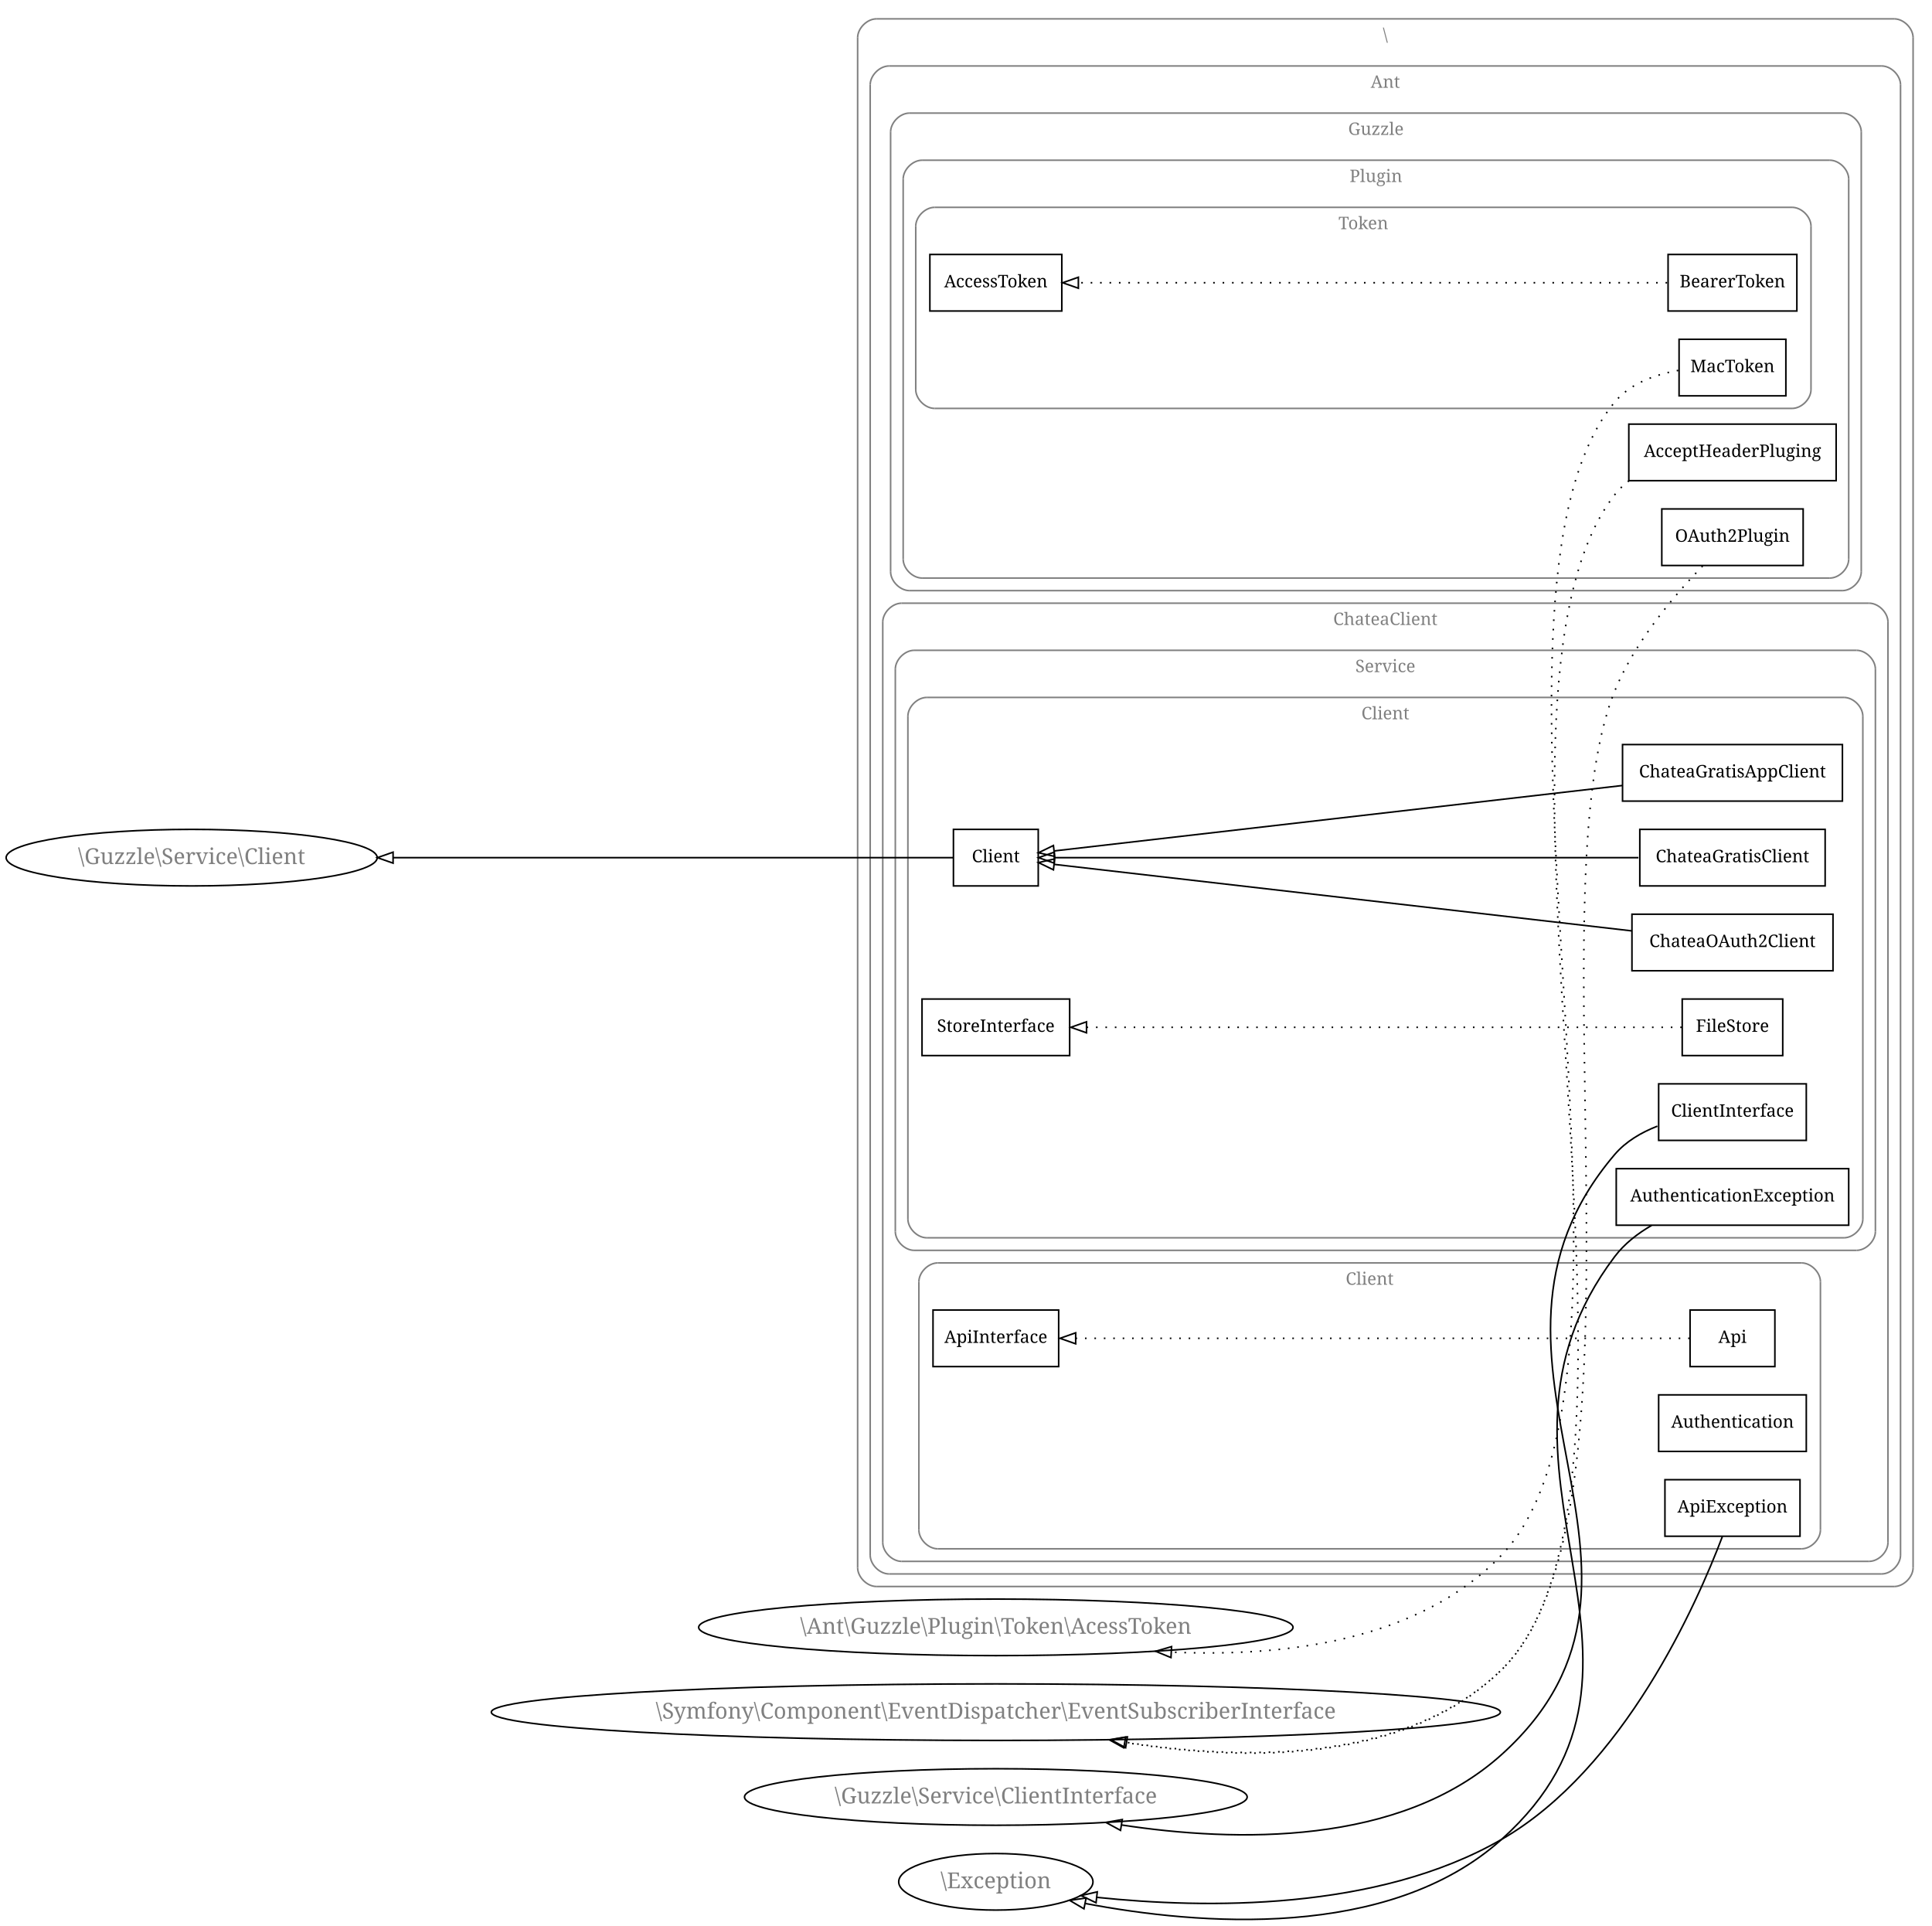
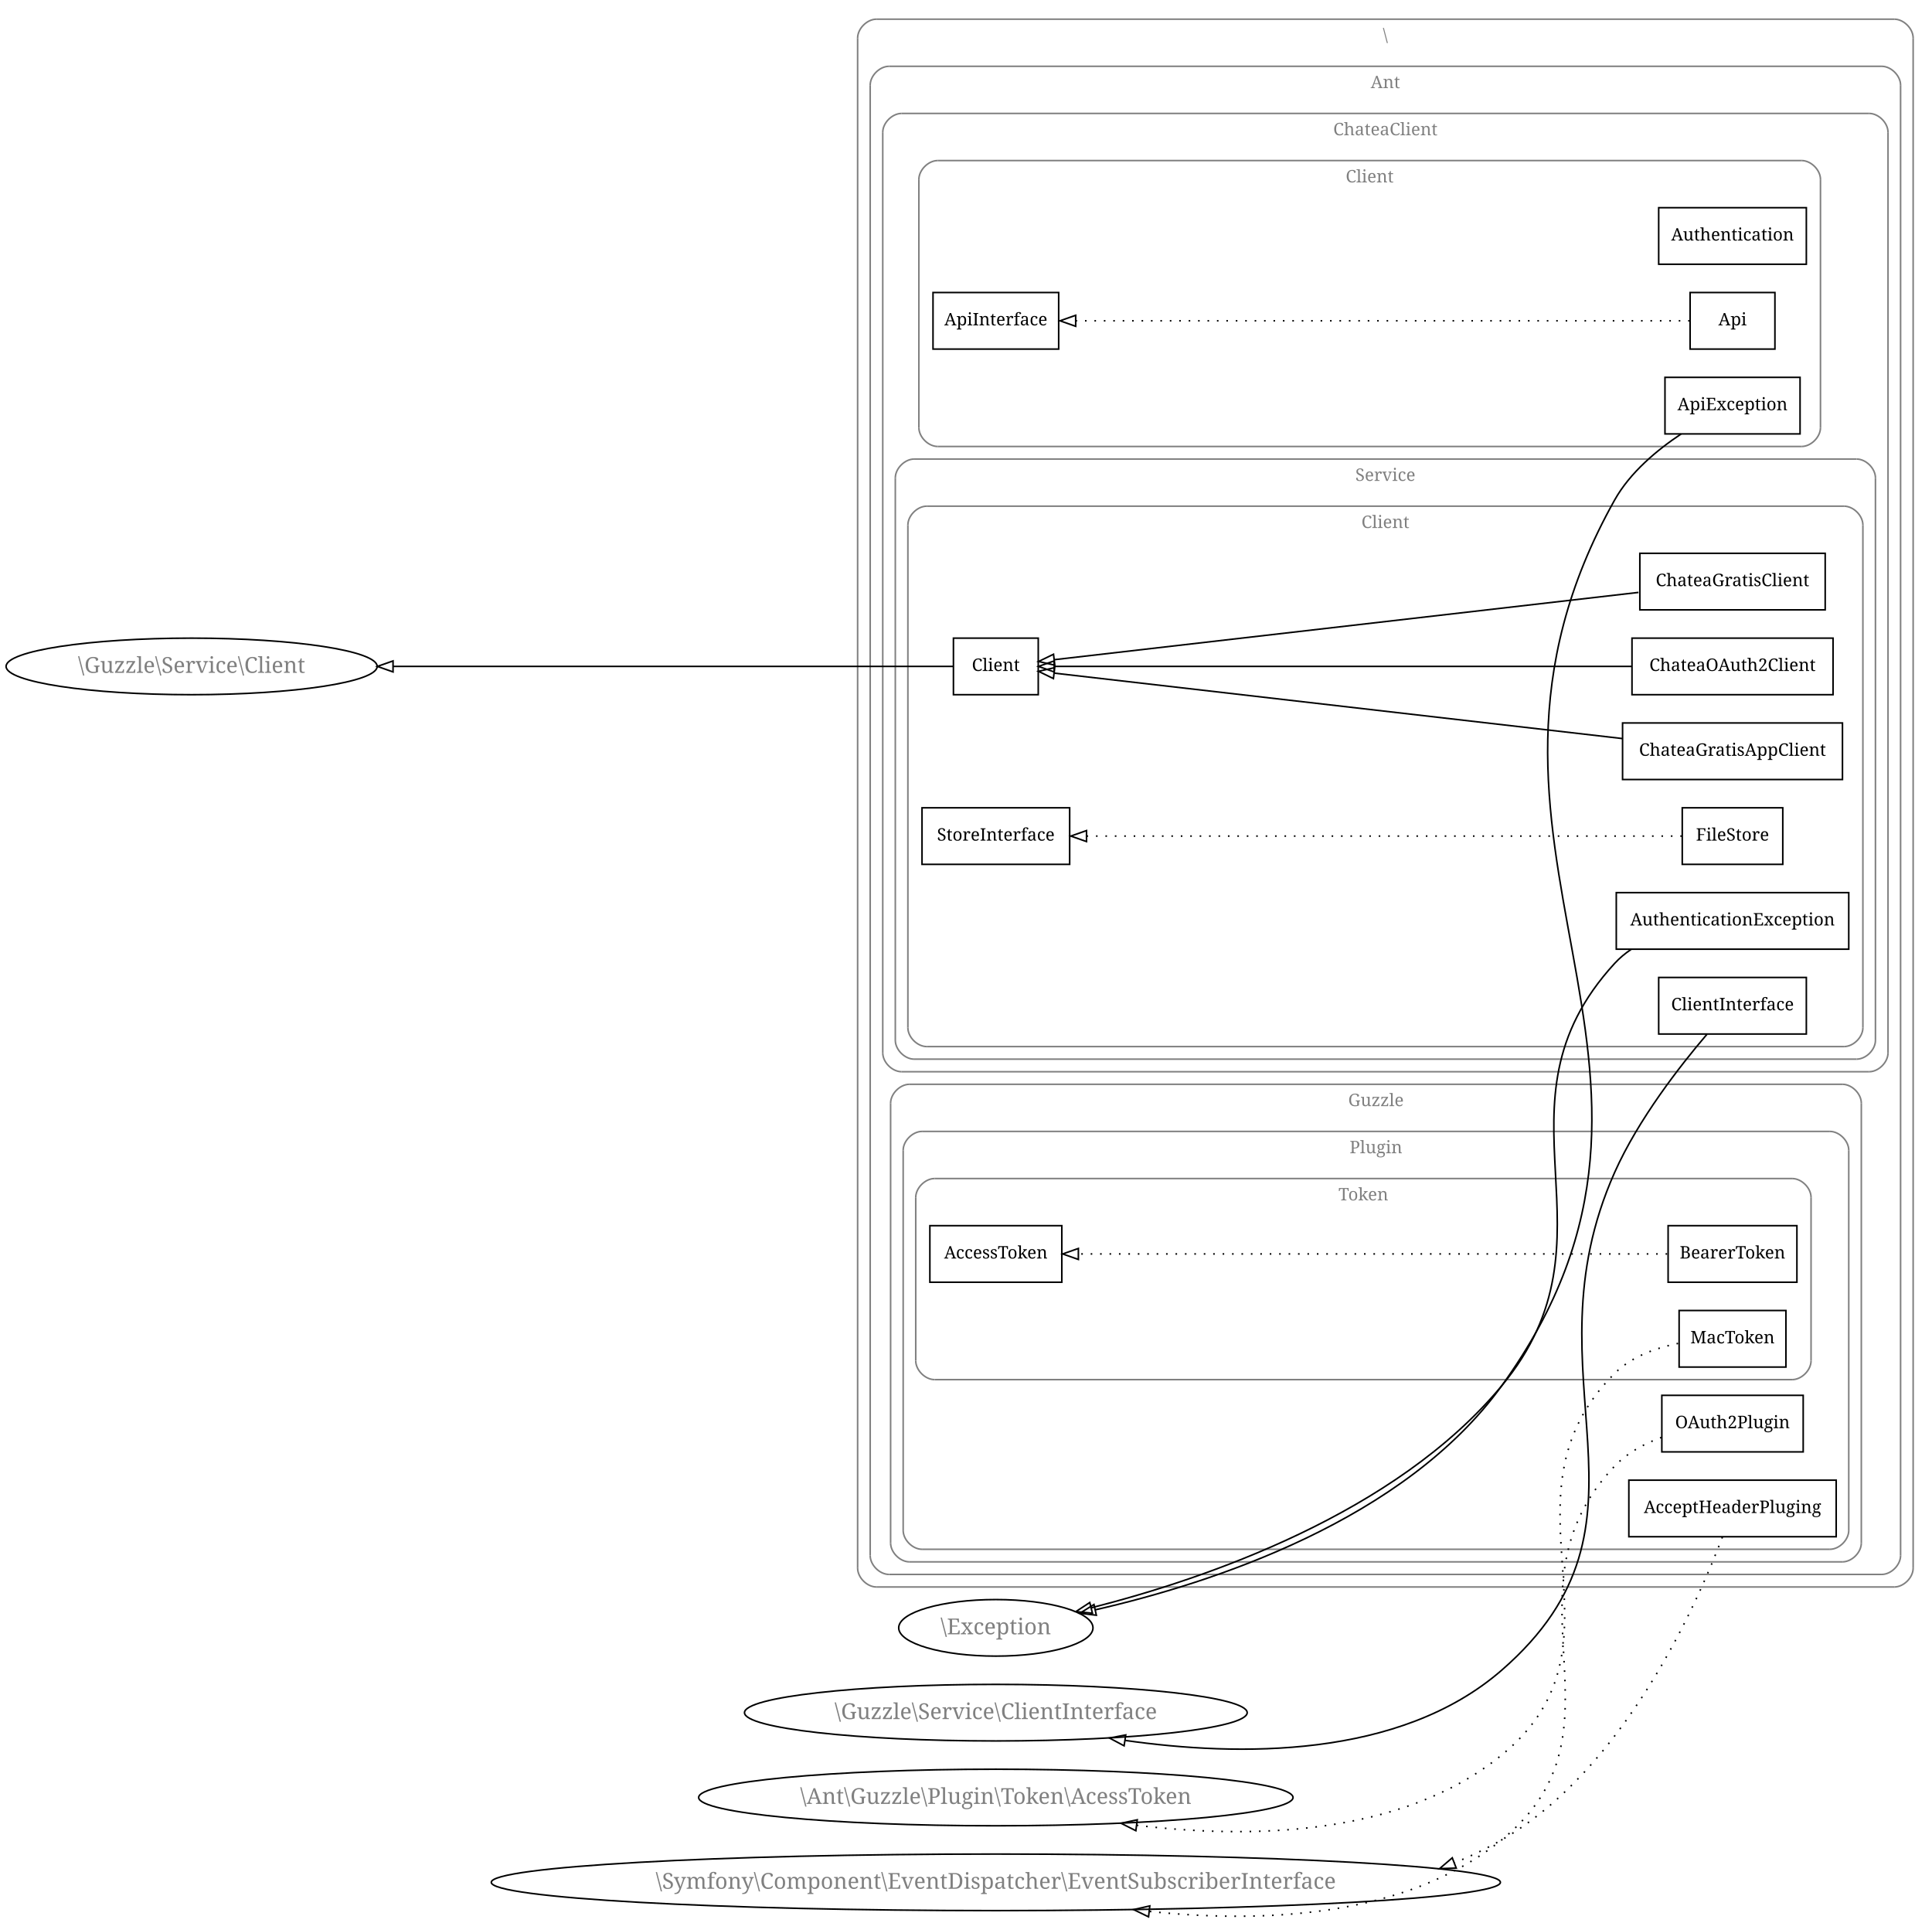
- <svg xmlns="http://www.w3.org/2000/svg" width="1230pt" height="1226pt" viewBox="0.00 0.00 1230.00 1226.07">
-   <g id="graph1" class="graph" transform="scale(1 1) rotate(0) translate(4 1222.07)">
-     <polygon fill="white" stroke="white" points="-4,5 -4,-1222.07 1227,-1222.07 1227,5 -4,5" />
+ <svg xmlns="http://www.w3.org/2000/svg" width="1230pt" height="1224pt" viewBox="0.00 0.00 1230.00 1223.59">
+   <g id="graph1" class="graph" transform="scale(1 1) rotate(0) translate(4 1219.59)">
+     <polygon fill="white" stroke="white" points="-4,5 -4,-1219.59 1227,-1219.59 1227,5 -4,5" />
    <g id="graph2" class="cluster">
-       <polyline fill="none" stroke="gray" points="554,-212.067 1202,-212.067 " />
-       <path fill="none" stroke="gray" d="M1202,-212.067C1208,-212.067 1214,-218.067 1214,-224.067" />
-       <polyline fill="none" stroke="gray" points="1214,-224.067 1214,-1198.07 " />
-       <path fill="none" stroke="gray" d="M1214,-1198.07C1214,-1204.07 1208,-1210.07 1202,-1210.07" />
-       <polyline fill="none" stroke="gray" points="1202,-1210.07 554,-1210.07 " />
-       <path fill="none" stroke="gray" d="M554,-1210.07C548,-1210.07 542,-1204.07 542,-1198.07" />
-       <polyline fill="none" stroke="gray" points="542,-1198.07 542,-224.067 " />
-       <path fill="none" stroke="gray" d="M542,-224.067C542,-218.067 548,-212.067 554,-212.067" />
-       <text text-anchor="middle" x="878" y="-1196.17" font-family="Times Roman,serif" font-size="11.00" fill="gray">\</text>
+       <polyline fill="none" stroke="gray" points="554,-209.586 1202,-209.586 " />
+       <path fill="none" stroke="gray" d="M1202,-209.586C1208,-209.586 1214,-215.586 1214,-221.586" />
+       <polyline fill="none" stroke="gray" points="1214,-221.586 1214,-1195.59 " />
+       <path fill="none" stroke="gray" d="M1214,-1195.59C1214,-1201.59 1208,-1207.59 1202,-1207.59" />
+       <polyline fill="none" stroke="gray" points="1202,-1207.59 554,-1207.59 " />
+       <path fill="none" stroke="gray" d="M554,-1207.59C548,-1207.59 542,-1201.59 542,-1195.59" />
+       <polyline fill="none" stroke="gray" points="542,-1195.59 542,-221.586 " />
+       <path fill="none" stroke="gray" d="M542,-221.586C542,-215.586 548,-209.586 554,-209.586" />
+       <text text-anchor="middle" x="878" y="-1193.69" font-family="Times Roman,serif" font-size="11.00" fill="gray">\</text>
    </g>
    <g id="graph3" class="cluster">
-       <polyline fill="none" stroke="gray" points="562,-220.067 1194,-220.067 " />
-       <path fill="none" stroke="gray" d="M1194,-220.067C1200,-220.067 1206,-226.067 1206,-232.067" />
-       <polyline fill="none" stroke="gray" points="1206,-232.067 1206,-1168.07 " />
-       <path fill="none" stroke="gray" d="M1206,-1168.07C1206,-1174.07 1200,-1180.07 1194,-1180.07" />
-       <polyline fill="none" stroke="gray" points="1194,-1180.07 562,-1180.07 " />
-       <path fill="none" stroke="gray" d="M562,-1180.07C556,-1180.07 550,-1174.07 550,-1168.07" />
-       <polyline fill="none" stroke="gray" points="550,-1168.07 550,-232.067 " />
-       <path fill="none" stroke="gray" d="M550,-232.067C550,-226.067 556,-220.067 562,-220.067" />
-       <text text-anchor="middle" x="878" y="-1166.17" font-family="Times Roman,serif" font-size="11.00" fill="gray">Ant</text>
+       <polyline fill="none" stroke="gray" points="562,-217.586 1194,-217.586 " />
+       <path fill="none" stroke="gray" d="M1194,-217.586C1200,-217.586 1206,-223.586 1206,-229.586" />
+       <polyline fill="none" stroke="gray" points="1206,-229.586 1206,-1165.59 " />
+       <path fill="none" stroke="gray" d="M1206,-1165.59C1206,-1171.59 1200,-1177.59 1194,-1177.59" />
+       <polyline fill="none" stroke="gray" points="1194,-1177.59 562,-1177.59 " />
+       <path fill="none" stroke="gray" d="M562,-1177.59C556,-1177.59 550,-1171.59 550,-1165.59" />
+       <polyline fill="none" stroke="gray" points="550,-1165.59 550,-229.586 " />
+       <path fill="none" stroke="gray" d="M550,-229.586C550,-223.586 556,-217.586 562,-217.586" />
+       <text text-anchor="middle" x="878" y="-1163.69" font-family="Times Roman,serif" font-size="11.00" fill="gray">Ant</text>
    </g>
    <g id="graph4" class="cluster">
-       <polyline fill="none" stroke="gray" points="575,-846.067 1169,-846.067 " />
-       <path fill="none" stroke="gray" d="M1169,-846.067C1175,-846.067 1181,-852.067 1181,-858.067" />
-       <polyline fill="none" stroke="gray" points="1181,-858.067 1181,-1138.07 " />
-       <path fill="none" stroke="gray" d="M1181,-1138.07C1181,-1144.07 1175,-1150.07 1169,-1150.07" />
-       <polyline fill="none" stroke="gray" points="1169,-1150.07 575,-1150.07 " />
-       <path fill="none" stroke="gray" d="M575,-1150.07C569,-1150.07 563,-1144.07 563,-1138.07" />
-       <polyline fill="none" stroke="gray" points="563,-1138.07 563,-858.067 " />
-       <path fill="none" stroke="gray" d="M563,-858.067C563,-852.067 569,-846.067 575,-846.067" />
-       <text text-anchor="middle" x="872" y="-1136.17" font-family="Times Roman,serif" font-size="11.00" fill="gray">Guzzle</text>
+       <polyline fill="none" stroke="gray" points="570,-537.586 1186,-537.586 " />
+       <path fill="none" stroke="gray" d="M1186,-537.586C1192,-537.586 1198,-543.586 1198,-549.586" />
+       <polyline fill="none" stroke="gray" points="1198,-549.586 1198,-1135.59 " />
+       <path fill="none" stroke="gray" d="M1198,-1135.59C1198,-1141.59 1192,-1147.59 1186,-1147.59" />
+       <polyline fill="none" stroke="gray" points="1186,-1147.59 570,-1147.59 " />
+       <path fill="none" stroke="gray" d="M570,-1147.59C564,-1147.59 558,-1141.59 558,-1135.59" />
+       <polyline fill="none" stroke="gray" points="558,-1135.59 558,-549.586 " />
+       <path fill="none" stroke="gray" d="M558,-549.586C558,-543.586 564,-537.586 570,-537.586" />
+       <text text-anchor="middle" x="878" y="-1133.69" font-family="Times Roman,serif" font-size="11.00" fill="gray">ChateaClient</text>
    </g>
    <g id="graph5" class="cluster">
-       <polyline fill="none" stroke="gray" points="583,-854.067 1161,-854.067 " />
-       <path fill="none" stroke="gray" d="M1161,-854.067C1167,-854.067 1173,-860.067 1173,-866.067" />
-       <polyline fill="none" stroke="gray" points="1173,-866.067 1173,-1108.07 " />
-       <path fill="none" stroke="gray" d="M1173,-1108.07C1173,-1114.07 1167,-1120.07 1161,-1120.07" />
-       <polyline fill="none" stroke="gray" points="1161,-1120.07 583,-1120.07 " />
-       <path fill="none" stroke="gray" d="M583,-1120.07C577,-1120.07 571,-1114.07 571,-1108.07" />
-       <polyline fill="none" stroke="gray" points="571,-1108.07 571,-866.067 " />
-       <path fill="none" stroke="gray" d="M571,-866.067C571,-860.067 577,-854.067 583,-854.067" />
-       <text text-anchor="middle" x="872" y="-1106.17" font-family="Times Roman,serif" font-size="11.00" fill="gray">Plugin</text>
+       <polyline fill="none" stroke="gray" points="593,-935.586 1143,-935.586 " />
+       <path fill="none" stroke="gray" d="M1143,-935.586C1149,-935.586 1155,-941.586 1155,-947.586" />
+       <polyline fill="none" stroke="gray" points="1155,-947.586 1155,-1105.59 " />
+       <path fill="none" stroke="gray" d="M1155,-1105.59C1155,-1111.59 1149,-1117.59 1143,-1117.59" />
+       <polyline fill="none" stroke="gray" points="1143,-1117.59 593,-1117.59 " />
+       <path fill="none" stroke="gray" d="M593,-1117.59C587,-1117.59 581,-1111.59 581,-1105.59" />
+       <polyline fill="none" stroke="gray" points="581,-1105.59 581,-947.586 " />
+       <path fill="none" stroke="gray" d="M581,-947.586C581,-941.586 587,-935.586 593,-935.586" />
+       <text text-anchor="middle" x="868" y="-1103.69" font-family="Times Roman,serif" font-size="11.00" fill="gray">Client</text>
    </g>
    <g id="graph6" class="cluster">
-       <polyline fill="none" stroke="gray" points="591,-962.067 1137,-962.067 " />
-       <path fill="none" stroke="gray" d="M1137,-962.067C1143,-962.067 1149,-968.067 1149,-974.067" />
-       <polyline fill="none" stroke="gray" points="1149,-974.067 1149,-1078.07 " />
-       <path fill="none" stroke="gray" d="M1149,-1078.07C1149,-1084.07 1143,-1090.07 1137,-1090.07" />
-       <polyline fill="none" stroke="gray" points="1137,-1090.07 591,-1090.07 " />
-       <path fill="none" stroke="gray" d="M591,-1090.07C585,-1090.07 579,-1084.07 579,-1078.07" />
-       <polyline fill="none" stroke="gray" points="579,-1078.07 579,-974.067 " />
-       <path fill="none" stroke="gray" d="M579,-974.067C579,-968.067 585,-962.067 591,-962.067" />
-       <text text-anchor="middle" x="864" y="-1076.17" font-family="Times Roman,serif" font-size="11.00" fill="gray">Token</text>
+       <polyline fill="none" stroke="gray" points="578,-545.586 1178,-545.586 " />
+       <path fill="none" stroke="gray" d="M1178,-545.586C1184,-545.586 1190,-551.586 1190,-557.586" />
+       <polyline fill="none" stroke="gray" points="1190,-557.586 1190,-915.586 " />
+       <path fill="none" stroke="gray" d="M1190,-915.586C1190,-921.586 1184,-927.586 1178,-927.586" />
+       <polyline fill="none" stroke="gray" points="1178,-927.586 578,-927.586 " />
+       <path fill="none" stroke="gray" d="M578,-927.586C572,-927.586 566,-921.586 566,-915.586" />
+       <polyline fill="none" stroke="gray" points="566,-915.586 566,-557.586 " />
+       <path fill="none" stroke="gray" d="M566,-557.586C566,-551.586 572,-545.586 578,-545.586" />
+       <text text-anchor="middle" x="878" y="-913.686" font-family="Times Roman,serif" font-size="11.00" fill="gray">Service</text>
    </g>
    <g id="graph7" class="cluster">
-       <polyline fill="none" stroke="gray" points="570,-228.067 1186,-228.067 " />
-       <path fill="none" stroke="gray" d="M1186,-228.067C1192,-228.067 1198,-234.067 1198,-240.067" />
-       <polyline fill="none" stroke="gray" points="1198,-240.067 1198,-826.067 " />
-       <path fill="none" stroke="gray" d="M1198,-826.067C1198,-832.067 1192,-838.067 1186,-838.067" />
-       <polyline fill="none" stroke="gray" points="1186,-838.067 570,-838.067 " />
-       <path fill="none" stroke="gray" d="M570,-838.067C564,-838.067 558,-832.067 558,-826.067" />
-       <polyline fill="none" stroke="gray" points="558,-826.067 558,-240.067 " />
-       <path fill="none" stroke="gray" d="M558,-240.067C558,-234.067 564,-228.067 570,-228.067" />
-       <text text-anchor="middle" x="878" y="-824.167" font-family="Times Roman,serif" font-size="11.00" fill="gray">ChateaClient</text>
+       <polyline fill="none" stroke="gray" points="586,-553.586 1170,-553.586 " />
+       <path fill="none" stroke="gray" d="M1170,-553.586C1176,-553.586 1182,-559.586 1182,-565.586" />
+       <polyline fill="none" stroke="gray" points="1182,-565.586 1182,-885.586 " />
+       <path fill="none" stroke="gray" d="M1182,-885.586C1182,-891.586 1176,-897.586 1170,-897.586" />
+       <polyline fill="none" stroke="gray" points="1170,-897.586 586,-897.586 " />
+       <path fill="none" stroke="gray" d="M586,-897.586C580,-897.586 574,-891.586 574,-885.586" />
+       <polyline fill="none" stroke="gray" points="574,-885.586 574,-565.586 " />
+       <path fill="none" stroke="gray" d="M574,-565.586C574,-559.586 580,-553.586 586,-553.586" />
+       <text text-anchor="middle" x="878" y="-883.686" font-family="Times Roman,serif" font-size="11.00" fill="gray">Client</text>
    </g>
    <g id="graph8" class="cluster">
-       <polyline fill="none" stroke="gray" points="578,-426.067 1178,-426.067 " />
-       <path fill="none" stroke="gray" d="M1178,-426.067C1184,-426.067 1190,-432.067 1190,-438.067" />
-       <polyline fill="none" stroke="gray" points="1190,-438.067 1190,-796.067 " />
-       <path fill="none" stroke="gray" d="M1190,-796.067C1190,-802.067 1184,-808.067 1178,-808.067" />
-       <polyline fill="none" stroke="gray" points="1178,-808.067 578,-808.067 " />
-       <path fill="none" stroke="gray" d="M578,-808.067C572,-808.067 566,-802.067 566,-796.067" />
-       <polyline fill="none" stroke="gray" points="566,-796.067 566,-438.067 " />
-       <path fill="none" stroke="gray" d="M566,-438.067C566,-432.067 572,-426.067 578,-426.067" />
-       <text text-anchor="middle" x="878" y="-794.167" font-family="Times Roman,serif" font-size="11.00" fill="gray">Service</text>
+       <polyline fill="none" stroke="gray" points="575,-225.586 1169,-225.586 " />
+       <path fill="none" stroke="gray" d="M1169,-225.586C1175,-225.586 1181,-231.586 1181,-237.586" />
+       <polyline fill="none" stroke="gray" points="1181,-237.586 1181,-517.586 " />
+       <path fill="none" stroke="gray" d="M1181,-517.586C1181,-523.586 1175,-529.586 1169,-529.586" />
+       <polyline fill="none" stroke="gray" points="1169,-529.586 575,-529.586 " />
+       <path fill="none" stroke="gray" d="M575,-529.586C569,-529.586 563,-523.586 563,-517.586" />
+       <polyline fill="none" stroke="gray" points="563,-517.586 563,-237.586 " />
+       <path fill="none" stroke="gray" d="M563,-237.586C563,-231.586 569,-225.586 575,-225.586" />
+       <text text-anchor="middle" x="872" y="-515.686" font-family="Times Roman,serif" font-size="11.00" fill="gray">Guzzle</text>
    </g>
    <g id="graph9" class="cluster">
-       <polyline fill="none" stroke="gray" points="586,-434.067 1170,-434.067 " />
-       <path fill="none" stroke="gray" d="M1170,-434.067C1176,-434.067 1182,-440.067 1182,-446.067" />
-       <polyline fill="none" stroke="gray" points="1182,-446.067 1182,-766.067 " />
-       <path fill="none" stroke="gray" d="M1182,-766.067C1182,-772.067 1176,-778.067 1170,-778.067" />
-       <polyline fill="none" stroke="gray" points="1170,-778.067 586,-778.067 " />
-       <path fill="none" stroke="gray" d="M586,-778.067C580,-778.067 574,-772.067 574,-766.067" />
-       <polyline fill="none" stroke="gray" points="574,-766.067 574,-446.067 " />
-       <path fill="none" stroke="gray" d="M574,-446.067C574,-440.067 580,-434.067 586,-434.067" />
-       <text text-anchor="middle" x="878" y="-764.167" font-family="Times Roman,serif" font-size="11.00" fill="gray">Client</text>
+       <polyline fill="none" stroke="gray" points="583,-233.586 1161,-233.586 " />
+       <path fill="none" stroke="gray" d="M1161,-233.586C1167,-233.586 1173,-239.586 1173,-245.586" />
+       <polyline fill="none" stroke="gray" points="1173,-245.586 1173,-487.586 " />
+       <path fill="none" stroke="gray" d="M1173,-487.586C1173,-493.586 1167,-499.586 1161,-499.586" />
+       <polyline fill="none" stroke="gray" points="1161,-499.586 583,-499.586 " />
+       <path fill="none" stroke="gray" d="M583,-499.586C577,-499.586 571,-493.586 571,-487.586" />
+       <polyline fill="none" stroke="gray" points="571,-487.586 571,-245.586 " />
+       <path fill="none" stroke="gray" d="M571,-245.586C571,-239.586 577,-233.586 583,-233.586" />
+       <text text-anchor="middle" x="872" y="-485.686" font-family="Times Roman,serif" font-size="11.00" fill="gray">Plugin</text>
    </g>
    <g id="graph10" class="cluster">
-       <polyline fill="none" stroke="gray" points="593,-236.067 1143,-236.067 " />
-       <path fill="none" stroke="gray" d="M1143,-236.067C1149,-236.067 1155,-242.067 1155,-248.067" />
-       <polyline fill="none" stroke="gray" points="1155,-248.067 1155,-406.067 " />
-       <path fill="none" stroke="gray" d="M1155,-406.067C1155,-412.067 1149,-418.067 1143,-418.067" />
-       <polyline fill="none" stroke="gray" points="1143,-418.067 593,-418.067 " />
-       <path fill="none" stroke="gray" d="M593,-418.067C587,-418.067 581,-412.067 581,-406.067" />
-       <polyline fill="none" stroke="gray" points="581,-406.067 581,-248.067 " />
-       <path fill="none" stroke="gray" d="M581,-248.067C581,-242.067 587,-236.067 593,-236.067" />
-       <text text-anchor="middle" x="868" y="-404.167" font-family="Times Roman,serif" font-size="11.00" fill="gray">Client</text>
+       <polyline fill="none" stroke="gray" points="591,-341.586 1137,-341.586 " />
+       <path fill="none" stroke="gray" d="M1137,-341.586C1143,-341.586 1149,-347.586 1149,-353.586" />
+       <polyline fill="none" stroke="gray" points="1149,-353.586 1149,-457.586 " />
+       <path fill="none" stroke="gray" d="M1149,-457.586C1149,-463.586 1143,-469.586 1137,-469.586" />
+       <polyline fill="none" stroke="gray" points="1137,-469.586 591,-469.586 " />
+       <path fill="none" stroke="gray" d="M591,-469.586C585,-469.586 579,-463.586 579,-457.586" />
+       <polyline fill="none" stroke="gray" points="579,-457.586 579,-353.586 " />
+       <path fill="none" stroke="gray" d="M579,-353.586C579,-347.586 585,-341.586 591,-341.586" />
+       <text text-anchor="middle" x="864" y="-455.686" font-family="Times Roman,serif" font-size="11.00" fill="gray">Token</text>
+     </g>
+     <g id="node5" class="node">
+       <polygon fill="none" stroke="black" points="1146,-1087.59 1052,-1087.59 1052,-1051.59 1146,-1051.59 1146,-1087.59" />
+       <text text-anchor="middle" x="1099" y="-1066.69" font-family="Times Roman,serif" font-size="11.00">Authentication</text>
    </g>
    <g id="node6" class="node">
-       <polygon fill="none" stroke="black" points="1140,-1060.07 1058,-1060.07 1058,-1024.07 1140,-1024.07 1140,-1060.07" />
-       <text text-anchor="middle" x="1099" y="-1039.17" font-family="Times Roman,serif" font-size="11.00">BearerToken</text>
+       <polygon fill="none" stroke="black" points="1126,-1033.59 1072,-1033.59 1072,-997.586 1126,-997.586 1126,-1033.59" />
+       <text text-anchor="middle" x="1099" y="-1012.69" font-family="Times Roman,serif" font-size="11.00">Api</text>
    </g>
    <g id="node8" class="node">
-       <polygon fill="none" stroke="black" points="672,-1060.07 588,-1060.07 588,-1024.07 672,-1024.07 672,-1060.07" />
-       <text text-anchor="middle" x="630" y="-1039.17" font-family="Times Roman,serif" font-size="11.00">AccessToken</text>
+       <polygon fill="none" stroke="black" points="670,-1033.59 590,-1033.59 590,-997.586 670,-997.586 670,-1033.59" />
+       <text text-anchor="middle" x="630" y="-1012.69" font-family="Times Roman,serif" font-size="11.00">ApiInterface</text>
+     </g>
+     <g id="edge11" class="edge">
+       <path fill="none" stroke="black" stroke-dasharray="1,5" d="M1071.76,-1015.59C995.664,-1015.59 779.966,-1015.59 680.896,-1015.59" />
+       <polygon fill="none" stroke="black" points="680.827,-1012.09 670.827,-1015.59 680.827,-1019.09 680.827,-1012.09" />
+     </g>
+     <g id="node7" class="node">
+       <polygon fill="none" stroke="black" points="1142,-979.586 1056,-979.586 1056,-943.586 1142,-943.586 1142,-979.586" />
+       <text text-anchor="middle" x="1099" y="-958.686" font-family="Times Roman,serif" font-size="11.00">ApiException</text>
+     </g>
+     <g id="node29" class="node">
+       <ellipse fill="none" stroke="black" cx="630" cy="-183.586" rx="61.844" ry="18" />
+       <text text-anchor="middle" x="630" y="-179.486" font-family="Times Roman,serif" font-size="14.00" fill="gray">\Exception</text>
+     </g>
+     <g id="edge13" class="edge">
+       <path fill="none" stroke="black" d="M1066.28,-943.551C1050.89,-933.309 1033.79,-919.035 1024,-901.586 900.303,-681.23 1100.03,-542.394 952,-337.586 890.165,-252.031 768.041,-212.147 693.246,-195.036" />
+       <polygon fill="none" stroke="black" points="693.988,-191.615 683.468,-192.867 692.472,-198.449 693.988,-191.615" />
+     </g>
+     <g id="node11" class="node">
+       <polygon fill="none" stroke="black" points="1173,-651.586 1025,-651.586 1025,-615.586 1173,-615.586 1173,-651.586" />
+       <text text-anchor="middle" x="1099" y="-630.686" font-family="Times Roman,serif" font-size="11.00">AuthenticationException</text>
+     </g>
+     <g id="edge15" class="edge">
+       <path fill="none" stroke="black" d="M1034.45,-615.47C1030.63,-612.892 1027.09,-609.948 1024,-606.586 940.239,-515.474 1031.08,-432.793 952,-337.586 884.407,-256.206 763.765,-214.879 690.889,-196.376" />
+       <polygon fill="none" stroke="black" points="691.481,-192.918 680.933,-193.915 689.801,-199.713 691.481,-192.918" />
+     </g>
+     <g id="node12" class="node">
+       <polygon fill="none" stroke="black" points="1169,-759.586 1029,-759.586 1029,-723.586 1169,-723.586 1169,-759.586" />
+       <text text-anchor="middle" x="1099" y="-738.686" font-family="Times Roman,serif" font-size="11.00">ChateaGratisAppClient</text>
+     </g>
+     <g id="node13" class="node">
+       <polygon fill="none" stroke="black" points="657,-813.586 603,-813.586 603,-777.586 657,-777.586 657,-813.586" />
+       <text text-anchor="middle" x="630" y="-792.686" font-family="Times Roman,serif" font-size="11.00">Client</text>
+     </g>
+     <g id="edge17" class="edge">
+       <path fill="none" stroke="black" d="M1028.79,-749.671C927.99,-761.276 745.812,-782.252 667.472,-791.272" />
+       <polygon fill="none" stroke="black" points="666.66,-787.842 657.126,-792.463 667.461,-794.796 666.66,-787.842" />
+     </g>
+     <g id="node33" class="node">
+       <ellipse fill="none" stroke="black" cx="118" cy="-795.586" rx="118.13" ry="18" />
+       <text text-anchor="middle" x="118" y="-791.486" font-family="Times Roman,serif" font-size="14.00" fill="gray">\Guzzle\Service\Client</text>
+     </g>
+     <g id="edge19" class="edge">
+       <path fill="none" stroke="black" d="M602.834,-795.586C537.18,-795.586 366.446,-795.586 246.243,-795.586" />
+       <polygon fill="none" stroke="black" points="246.229,-792.086 236.229,-795.586 246.229,-799.086 246.229,-792.086" />
+     </g>
+     <g id="node14" class="node">
+       <polygon fill="none" stroke="black" points="1158,-867.586 1040,-867.586 1040,-831.586 1158,-831.586 1158,-867.586" />
+       <text text-anchor="middle" x="1099" y="-846.686" font-family="Times Roman,serif" font-size="11.00">ChateaGratisClient</text>
+     </g>
+     <g id="edge21" class="edge">
+       <path fill="none" stroke="black" d="M1039.12,-842.692C940.927,-831.386 748.48,-809.228 667.414,-799.894" />
+       <polygon fill="none" stroke="black" points="667.522,-796.384 657.187,-798.717 666.721,-803.338 667.522,-796.384" />
+     </g>
+     <g id="node15" class="node">
+       <polygon fill="none" stroke="black" points="1131,-705.586 1067,-705.586 1067,-669.586 1131,-669.586 1131,-705.586" />
+       <text text-anchor="middle" x="1099" y="-684.686" font-family="Times Roman,serif" font-size="11.00">FileStore</text>
+     </g>
+     <g id="node17" class="node">
+       <polygon fill="none" stroke="black" points="677,-705.586 583,-705.586 583,-669.586 677,-669.586 677,-705.586" />
+       <text text-anchor="middle" x="630" y="-684.686" font-family="Times Roman,serif" font-size="11.00">StoreInterface</text>
+     </g>
+     <g id="edge23" class="edge">
+       <path fill="none" stroke="black" stroke-dasharray="1,5" d="M1066.76,-687.586C988.511,-687.586 787.628,-687.586 687.922,-687.586" />
+       <polygon fill="none" stroke="black" points="687.726,-684.086 677.726,-687.586 687.726,-691.086 687.726,-684.086" />
+     </g>
+     <g id="node16" class="node">
+       <polygon fill="none" stroke="black" points="1163,-813.586 1035,-813.586 1035,-777.586 1163,-777.586 1163,-813.586" />
+       <text text-anchor="middle" x="1099" y="-792.686" font-family="Times Roman,serif" font-size="11.00">ChateaOAuth2Client</text>
+     </g>
+     <g id="edge25" class="edge">
+       <path fill="none" stroke="black" d="M1034.77,-795.586C935.252,-795.586 746.964,-795.586 667.201,-795.586" />
+       <polygon fill="none" stroke="black" points="667.132,-792.086 657.132,-795.586 667.132,-799.086 667.132,-792.086" />
+     </g>
+     <g id="node18" class="node">
+       <polygon fill="none" stroke="black" points="1146,-597.586 1052,-597.586 1052,-561.586 1146,-561.586 1146,-597.586" />
+       <text text-anchor="middle" x="1099" y="-576.686" font-family="Times Roman,serif" font-size="11.00">ClientInterface</text>
+     </g>
+     <g id="node44" class="node">
+       <ellipse fill="none" stroke="black" cx="630" cy="-129.586" rx="160.018" ry="18" />
+       <text text-anchor="middle" x="630" y="-125.486" font-family="Times Roman,serif" font-size="14.00" fill="gray">\Guzzle\Service\ClientInterface</text>
+     </g>
+     <g id="edge35" class="edge">
+       <path fill="none" stroke="black" d="M1082.74,-561.438C1065.6,-541.357 1039.06,-507.351 1024,-473.586 965.146,-341.64 1061.04,-251.369 952,-156.586 886.997,-100.083 784.149,-101.641 712.228,-111.942" />
+       <polygon fill="none" stroke="black" points="711.654,-108.489 702.292,-113.448 712.704,-115.41 711.654,-108.489" />
+     </g>
+     <g id="node22" class="node">
+       <polygon fill="none" stroke="black" points="1140,-439.586 1058,-439.586 1058,-403.586 1140,-403.586 1140,-439.586" />
+       <text text-anchor="middle" x="1099" y="-418.686" font-family="Times Roman,serif" font-size="11.00">BearerToken</text>
+     </g>
+     <g id="node24" class="node">
+       <polygon fill="none" stroke="black" points="672,-439.586 588,-439.586 588,-403.586 672,-403.586 672,-439.586" />
+       <text text-anchor="middle" x="630" y="-418.686" font-family="Times Roman,serif" font-size="11.00">AccessToken</text>
+     </g>
+     <g id="edge31" class="edge">
+       <path fill="none" stroke="black" stroke-dasharray="1,5" d="M1057.38,-421.586C971.919,-421.586 776.798,-421.586 682.687,-421.586" />
+       <polygon fill="none" stroke="black" points="682.54,-418.086 672.54,-421.586 682.54,-425.086 682.54,-418.086" />
+     </g>
+     <g id="node23" class="node">
+       <polygon fill="none" stroke="black" points="1133,-385.586 1065,-385.586 1065,-349.586 1133,-349.586 1133,-385.586" />
+       <text text-anchor="middle" x="1099" y="-364.686" font-family="Times Roman,serif" font-size="11.00">MacToken</text>
+     </g>
+     <g id="node42" class="node">
+       <ellipse fill="none" stroke="black" cx="630" cy="-75.586" rx="189.202" ry="18" />
+       <text text-anchor="middle" x="630" y="-71.486" font-family="Times Roman,serif" font-size="14.00" fill="gray">\Ant\Guzzle\Plugin\Token\AcessToken</text>
+     </g>
+     <g id="edge33" class="edge">
+       <path fill="none" stroke="black" stroke-dasharray="1,5" d="M1064.34,-364.644C1050.18,-361.771 1034.67,-356.222 1024,-345.586 944.242,-266.046 1039.36,-173.694 952,-102.586 887.827,-50.352 790.712,-49.345 719.916,-57.875" />
+       <polygon fill="none" stroke="black" points="719.139,-54.447 709.669,-59.198 720.035,-61.389 719.139,-54.447" />
+     </g>
+     <g id="node25" class="node">
+       <polygon fill="none" stroke="black" points="1144,-331.586 1054,-331.586 1054,-295.586 1144,-295.586 1144,-331.586" />
+       <text text-anchor="middle" x="1099" y="-310.686" font-family="Times Roman,serif" font-size="11.00">OAuth2Plugin</text>
+     </g>
+     <g id="node38" class="node">
+       <ellipse fill="none" stroke="black" cx="630" cy="-21.586" rx="321.23" ry="18" />
+       <text text-anchor="middle" x="630" y="-17.486" font-family="Times Roman,serif" font-size="14.00" fill="gray">\Symfony\Component\EventDispatcher\EventSubscriberInterface</text>
    </g>
    <g id="edge27" class="edge">
-       <path fill="none" stroke="black" stroke-dasharray="1,5" d="M1057.38,-1042.07C971.919,-1042.07 776.798,-1042.07 682.687,-1042.07" />
-       <polygon fill="none" stroke="black" points="682.54,-1038.57 672.54,-1042.07 682.54,-1045.57 682.54,-1038.57" />
-     </g>
-     <g id="node7" class="node">
-       <polygon fill="none" stroke="black" points="1133,-1006.07 1065,-1006.07 1065,-970.067 1133,-970.067 1133,-1006.07" />
-       <text text-anchor="middle" x="1099" y="-985.167" font-family="Times Roman,serif" font-size="11.00">MacToken</text>
-     </g>
-     <g id="node41" class="node">
-       <ellipse fill="none" stroke="black" cx="630" cy="-186.067" rx="189.202" ry="18" />
-       <text text-anchor="middle" x="630" y="-181.967" font-family="Times Roman,serif" font-size="14.00" fill="gray">\Ant\Guzzle\Plugin\Token\AcessToken</text>
-     </g>
-     <g id="edge31" class="edge">
-       <path fill="none" stroke="black" stroke-dasharray="1,5" d="M1064.48,-986.267C1049.82,-983.647 1033.87,-977.982 1024,-966.067 919.47,-839.834 1065.31,-350.486 952,-232.067 899.162,-176.845 812.191,-167.156 741.948,-170.289" />
-       <polygon fill="none" stroke="black" points="741.508,-166.808 731.711,-170.841 741.885,-173.798 741.508,-166.808" />
-     </g>
-     <g id="node9" class="node">
-       <polygon fill="none" stroke="black" points="1165,-952.067 1033,-952.067 1033,-916.067 1165,-916.067 1165,-952.067" />
-       <text text-anchor="middle" x="1099" y="-931.167" font-family="Times Roman,serif" font-size="11.00">AcceptHeaderPluging</text>
-     </g>
-     <g id="node32" class="node">
-       <ellipse fill="none" stroke="black" cx="630" cy="-132.067" rx="321.23" ry="18" />
-       <text text-anchor="middle" x="630" y="-127.967" font-family="Times Roman,serif" font-size="14.00" fill="gray">\Symfony\Component\EventDispatcher\EventSubscriberInterface</text>
-     </g>
-     <g id="edge17" class="edge">
-       <path fill="none" stroke="black" stroke-dasharray="1,5" d="M1033.13,-916.009C1029.73,-913.418 1026.63,-910.455 1024,-907.067 921.536,-775.207 1070.8,-276.418 952,-159.067 890.248,-98.071 785.519,-100.942 712.32,-112.761" />
-       <polygon fill="none" stroke="black" points="711.479,-109.354 702.208,-114.482 712.654,-116.254 711.479,-109.354" />
-     </g>
-     <g id="node10" class="node">
-       <polygon fill="none" stroke="black" points="1144,-898.067 1054,-898.067 1054,-862.067 1144,-862.067 1144,-898.067" />
-       <text text-anchor="middle" x="1099" y="-877.167" font-family="Times Roman,serif" font-size="11.00">OAuth2Plugin</text>
+       <path fill="none" stroke="black" stroke-dasharray="1,5" d="M1053.77,-304.816C1042.83,-300.821 1032,-295.016 1024,-286.586 947.906,-206.445 1037.91,-118.105 952,-48.586 890.068,1.53 797.756,4.352 727.829,-3.071" />
+       <polygon fill="none" stroke="black" points="727.216,0.381 717.68,-4.236 728.014,-6.573 727.216,0.381" />
+     </g>
+     <g id="node26" class="node">
+       <polygon fill="none" stroke="black" points="1165,-277.586 1033,-277.586 1033,-241.586 1165,-241.586 1165,-277.586" />
+       <text text-anchor="middle" x="1099" y="-256.686" font-family="Times Roman,serif" font-size="11.00">AcceptHeaderPluging</text>
    </g>
    <g id="edge29" class="edge">
-       <path fill="none" stroke="black" stroke-dasharray="1,5" d="M1080.02,-861.776C1062.28,-843.426 1036.69,-813.451 1024,-782.067 971.771,-652.858 1052.08,-256.054 952,-159.067 890.053,-99.036 786.351,-101.379 713.403,-112.825" />
-       <polygon fill="none" stroke="black" points="712.616,-109.408 703.322,-114.495 713.759,-116.314 712.616,-109.408" />
-     </g>
-     <g id="node14" class="node">
-       <polygon fill="none" stroke="black" points="1169,-748.067 1029,-748.067 1029,-712.067 1169,-712.067 1169,-748.067" />
-       <text text-anchor="middle" x="1099" y="-727.167" font-family="Times Roman,serif" font-size="11.00">ChateaGratisAppClient</text>
-     </g>
-     <g id="node17" class="node">
-       <polygon fill="none" stroke="black" points="657,-694.067 603,-694.067 603,-658.067 657,-658.067 657,-694.067" />
-       <text text-anchor="middle" x="630" y="-673.167" font-family="Times Roman,serif" font-size="11.00">Client</text>
-     </g>
-     <g id="edge11" class="edge">
-       <path fill="none" stroke="black" d="M1028.79,-721.983C927.99,-710.377 745.812,-689.402 667.472,-680.382" />
-       <polygon fill="none" stroke="black" points="667.461,-676.857 657.126,-679.19 666.66,-683.811 667.461,-676.857" />
-     </g>
-     <g id="node15" class="node">
-       <polygon fill="none" stroke="black" points="1173,-478.067 1025,-478.067 1025,-442.067 1173,-442.067 1173,-478.067" />
-       <text text-anchor="middle" x="1099" y="-457.167" font-family="Times Roman,serif" font-size="11.00">AuthenticationException</text>
-     </g>
-     <g id="node29" class="node">
-       <ellipse fill="none" stroke="black" cx="630" cy="-24.067" rx="61.844" ry="18" />
-       <text text-anchor="middle" x="630" y="-19.967" font-family="Times Roman,serif" font-size="14.00" fill="gray">\Exception</text>
-     </g>
-     <g id="edge13" class="edge">
-       <path fill="none" stroke="black" d="M1047.51,-441.95C1038.55,-436.757 1030.16,-430.221 1024,-422.067 922.784,-288.024 1077.01,-163.251 952,-51.067 879.872,13.661 758.458,3.325 687.122,-10.242" />
-       <polygon fill="none" stroke="black" points="686.098,-6.877 676.972,-12.258 687.463,-13.743 686.098,-6.877" />
-     </g>
-     <g id="node16" class="node">
-       <polygon fill="none" stroke="black" points="1158,-694.067 1040,-694.067 1040,-658.067 1158,-658.067 1158,-694.067" />
-       <text text-anchor="middle" x="1099" y="-673.167" font-family="Times Roman,serif" font-size="11.00">ChateaGratisClient</text>
-     </g>
-     <g id="edge15" class="edge">
-       <path fill="none" stroke="black" d="M1039.12,-676.067C940.927,-676.067 748.48,-676.067 667.414,-676.067" />
-       <polygon fill="none" stroke="black" points="667.187,-672.567 657.187,-676.067 667.187,-679.567 667.187,-672.567" />
-     </g>
-     <g id="node34" class="node">
-       <ellipse fill="none" stroke="black" cx="118" cy="-676.067" rx="118.13" ry="18" />
-       <text text-anchor="middle" x="118" y="-671.967" font-family="Times Roman,serif" font-size="14.00" fill="gray">\Guzzle\Service\Client</text>
-     </g>
-     <g id="edge19" class="edge">
-       <path fill="none" stroke="black" d="M602.834,-676.067C537.18,-676.067 366.446,-676.067 246.243,-676.067" />
-       <polygon fill="none" stroke="black" points="246.229,-672.567 236.229,-676.067 246.229,-679.567 246.229,-672.567" />
-     </g>
-     <g id="node18" class="node">
-       <polygon fill="none" stroke="black" points="1163,-640.067 1035,-640.067 1035,-604.067 1163,-604.067 1163,-640.067" />
-       <text text-anchor="middle" x="1099" y="-619.167" font-family="Times Roman,serif" font-size="11.00">ChateaOAuth2Client</text>
-     </g>
-     <g id="edge21" class="edge">
-       <path fill="none" stroke="black" d="M1034.77,-629.462C935.252,-640.921 746.964,-662.6 667.201,-671.784" />
-       <polygon fill="none" stroke="black" points="666.666,-668.322 657.132,-672.943 667.467,-675.276 666.666,-668.322" />
-     </g>
-     <g id="node19" class="node">
-       <polygon fill="none" stroke="black" points="1131,-586.067 1067,-586.067 1067,-550.067 1131,-550.067 1131,-586.067" />
-       <text text-anchor="middle" x="1099" y="-565.167" font-family="Times Roman,serif" font-size="11.00">FileStore</text>
-     </g>
-     <g id="node20" class="node">
-       <polygon fill="none" stroke="black" points="677,-586.067 583,-586.067 583,-550.067 677,-550.067 677,-586.067" />
-       <text text-anchor="middle" x="630" y="-565.167" font-family="Times Roman,serif" font-size="11.00">StoreInterface</text>
-     </g>
-     <g id="edge25" class="edge">
-       <path fill="none" stroke="black" stroke-dasharray="1,5" d="M1066.76,-568.067C988.511,-568.067 787.628,-568.067 687.922,-568.067" />
-       <polygon fill="none" stroke="black" points="687.726,-564.567 677.726,-568.067 687.726,-571.567 687.726,-564.567" />
-     </g>
-     <g id="node21" class="node">
-       <polygon fill="none" stroke="black" points="1146,-532.067 1052,-532.067 1052,-496.067 1146,-496.067 1146,-532.067" />
-       <text text-anchor="middle" x="1099" y="-511.167" font-family="Times Roman,serif" font-size="11.00">ClientInterface</text>
-     </g>
-     <g id="node44" class="node">
-       <ellipse fill="none" stroke="black" cx="630" cy="-78.067" rx="160.018" ry="18" />
-       <text text-anchor="middle" x="630" y="-73.967" font-family="Times Roman,serif" font-size="14.00" fill="gray">\Guzzle\Service\ClientInterface</text>
-     </g>
-     <g id="edge35" class="edge">
-       <path fill="none" stroke="black" d="M1051.19,-505.127C1040.95,-501.145 1031.09,-495.388 1024,-487.067 911.94,-355.572 1080.27,-220.804 952,-105.067 887.259,-46.652 782.425,-49.22 710.054,-60.251" />
-       <polygon fill="none" stroke="black" points="709.382,-56.814 700.065,-61.859 710.494,-63.725 709.382,-56.814" />
-     </g>
-     <g id="node23" class="node">
-       <polygon fill="none" stroke="black" points="1126,-388.067 1072,-388.067 1072,-352.067 1126,-352.067 1126,-388.067" />
-       <text text-anchor="middle" x="1099" y="-367.167" font-family="Times Roman,serif" font-size="11.00">Api</text>
-     </g>
-     <g id="node26" class="node">
-       <polygon fill="none" stroke="black" points="670,-388.067 590,-388.067 590,-352.067 670,-352.067 670,-388.067" />
-       <text text-anchor="middle" x="630" y="-367.167" font-family="Times Roman,serif" font-size="11.00">ApiInterface</text>
-     </g>
-     <g id="edge23" class="edge">
-       <path fill="none" stroke="black" stroke-dasharray="1,5" d="M1071.76,-370.067C995.664,-370.067 779.966,-370.067 680.896,-370.067" />
-       <polygon fill="none" stroke="black" points="680.827,-366.567 670.827,-370.067 680.827,-373.567 680.827,-366.567" />
-     </g>
-     <g id="node24" class="node">
-       <polygon fill="none" stroke="black" points="1146,-334.067 1052,-334.067 1052,-298.067 1146,-298.067 1146,-334.067" />
-       <text text-anchor="middle" x="1099" y="-313.167" font-family="Times Roman,serif" font-size="11.00">Authentication</text>
-     </g>
-     <g id="node25" class="node">
-       <polygon fill="none" stroke="black" points="1142,-280.067 1056,-280.067 1056,-244.067 1142,-244.067 1142,-280.067" />
-       <text text-anchor="middle" x="1099" y="-259.167" font-family="Times Roman,serif" font-size="11.00">ApiException</text>
-     </g>
-     <g id="edge33" class="edge">
-       <path fill="none" stroke="black" d="M1092.57,-243.875C1076.49,-201.442 1030.13,-96.11 952,-51.067 872.489,-5.227 763.096,-6.95 694.488,-14.165" />
-       <polygon fill="none" stroke="black" points="693.801,-10.72 684.254,-15.314 694.582,-17.676 693.801,-10.72" />
+       <path fill="none" stroke="black" stroke-dasharray="1,5" d="M1092.57,-241.395C1076.49,-198.962 1030.13,-93.63 952,-48.586 942.418,-43.062 932.403,-38.229 922.077,-34.013" />
+       <polygon fill="none" stroke="black" points="923.1,-30.656 912.511,-30.312 920.575,-37.184 923.1,-30.656" />
    </g>
  </g>
</svg>
